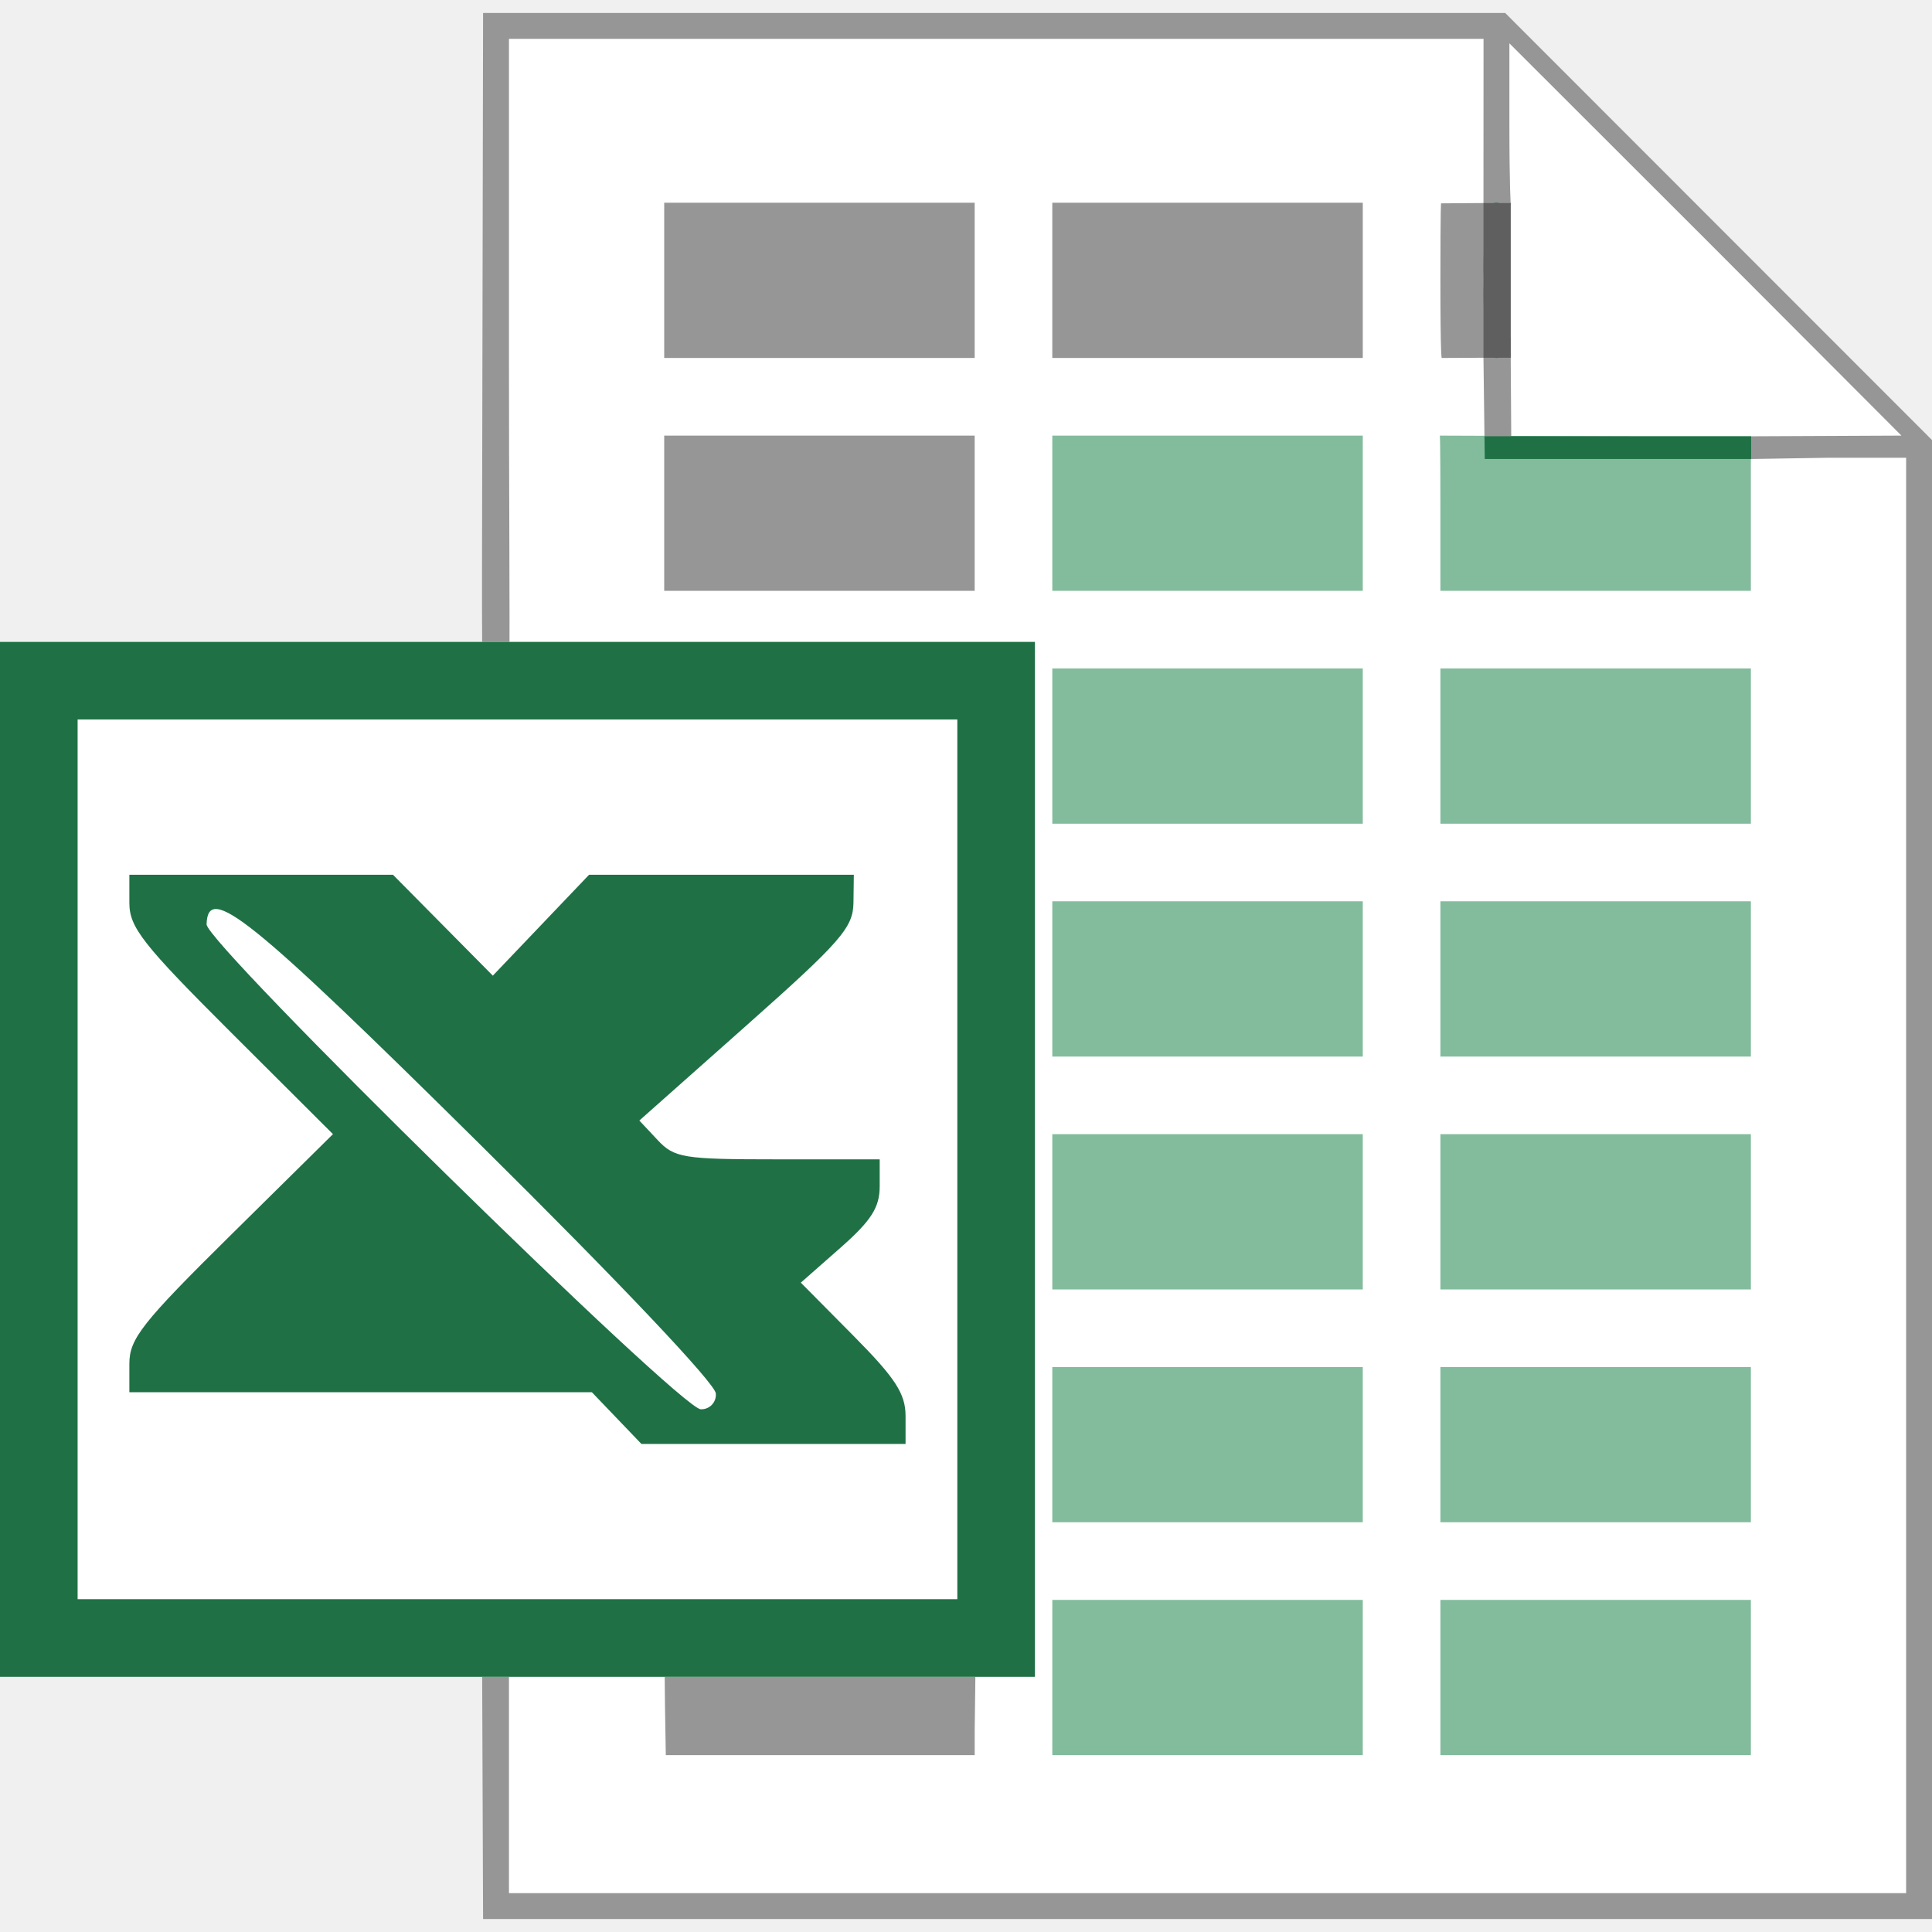
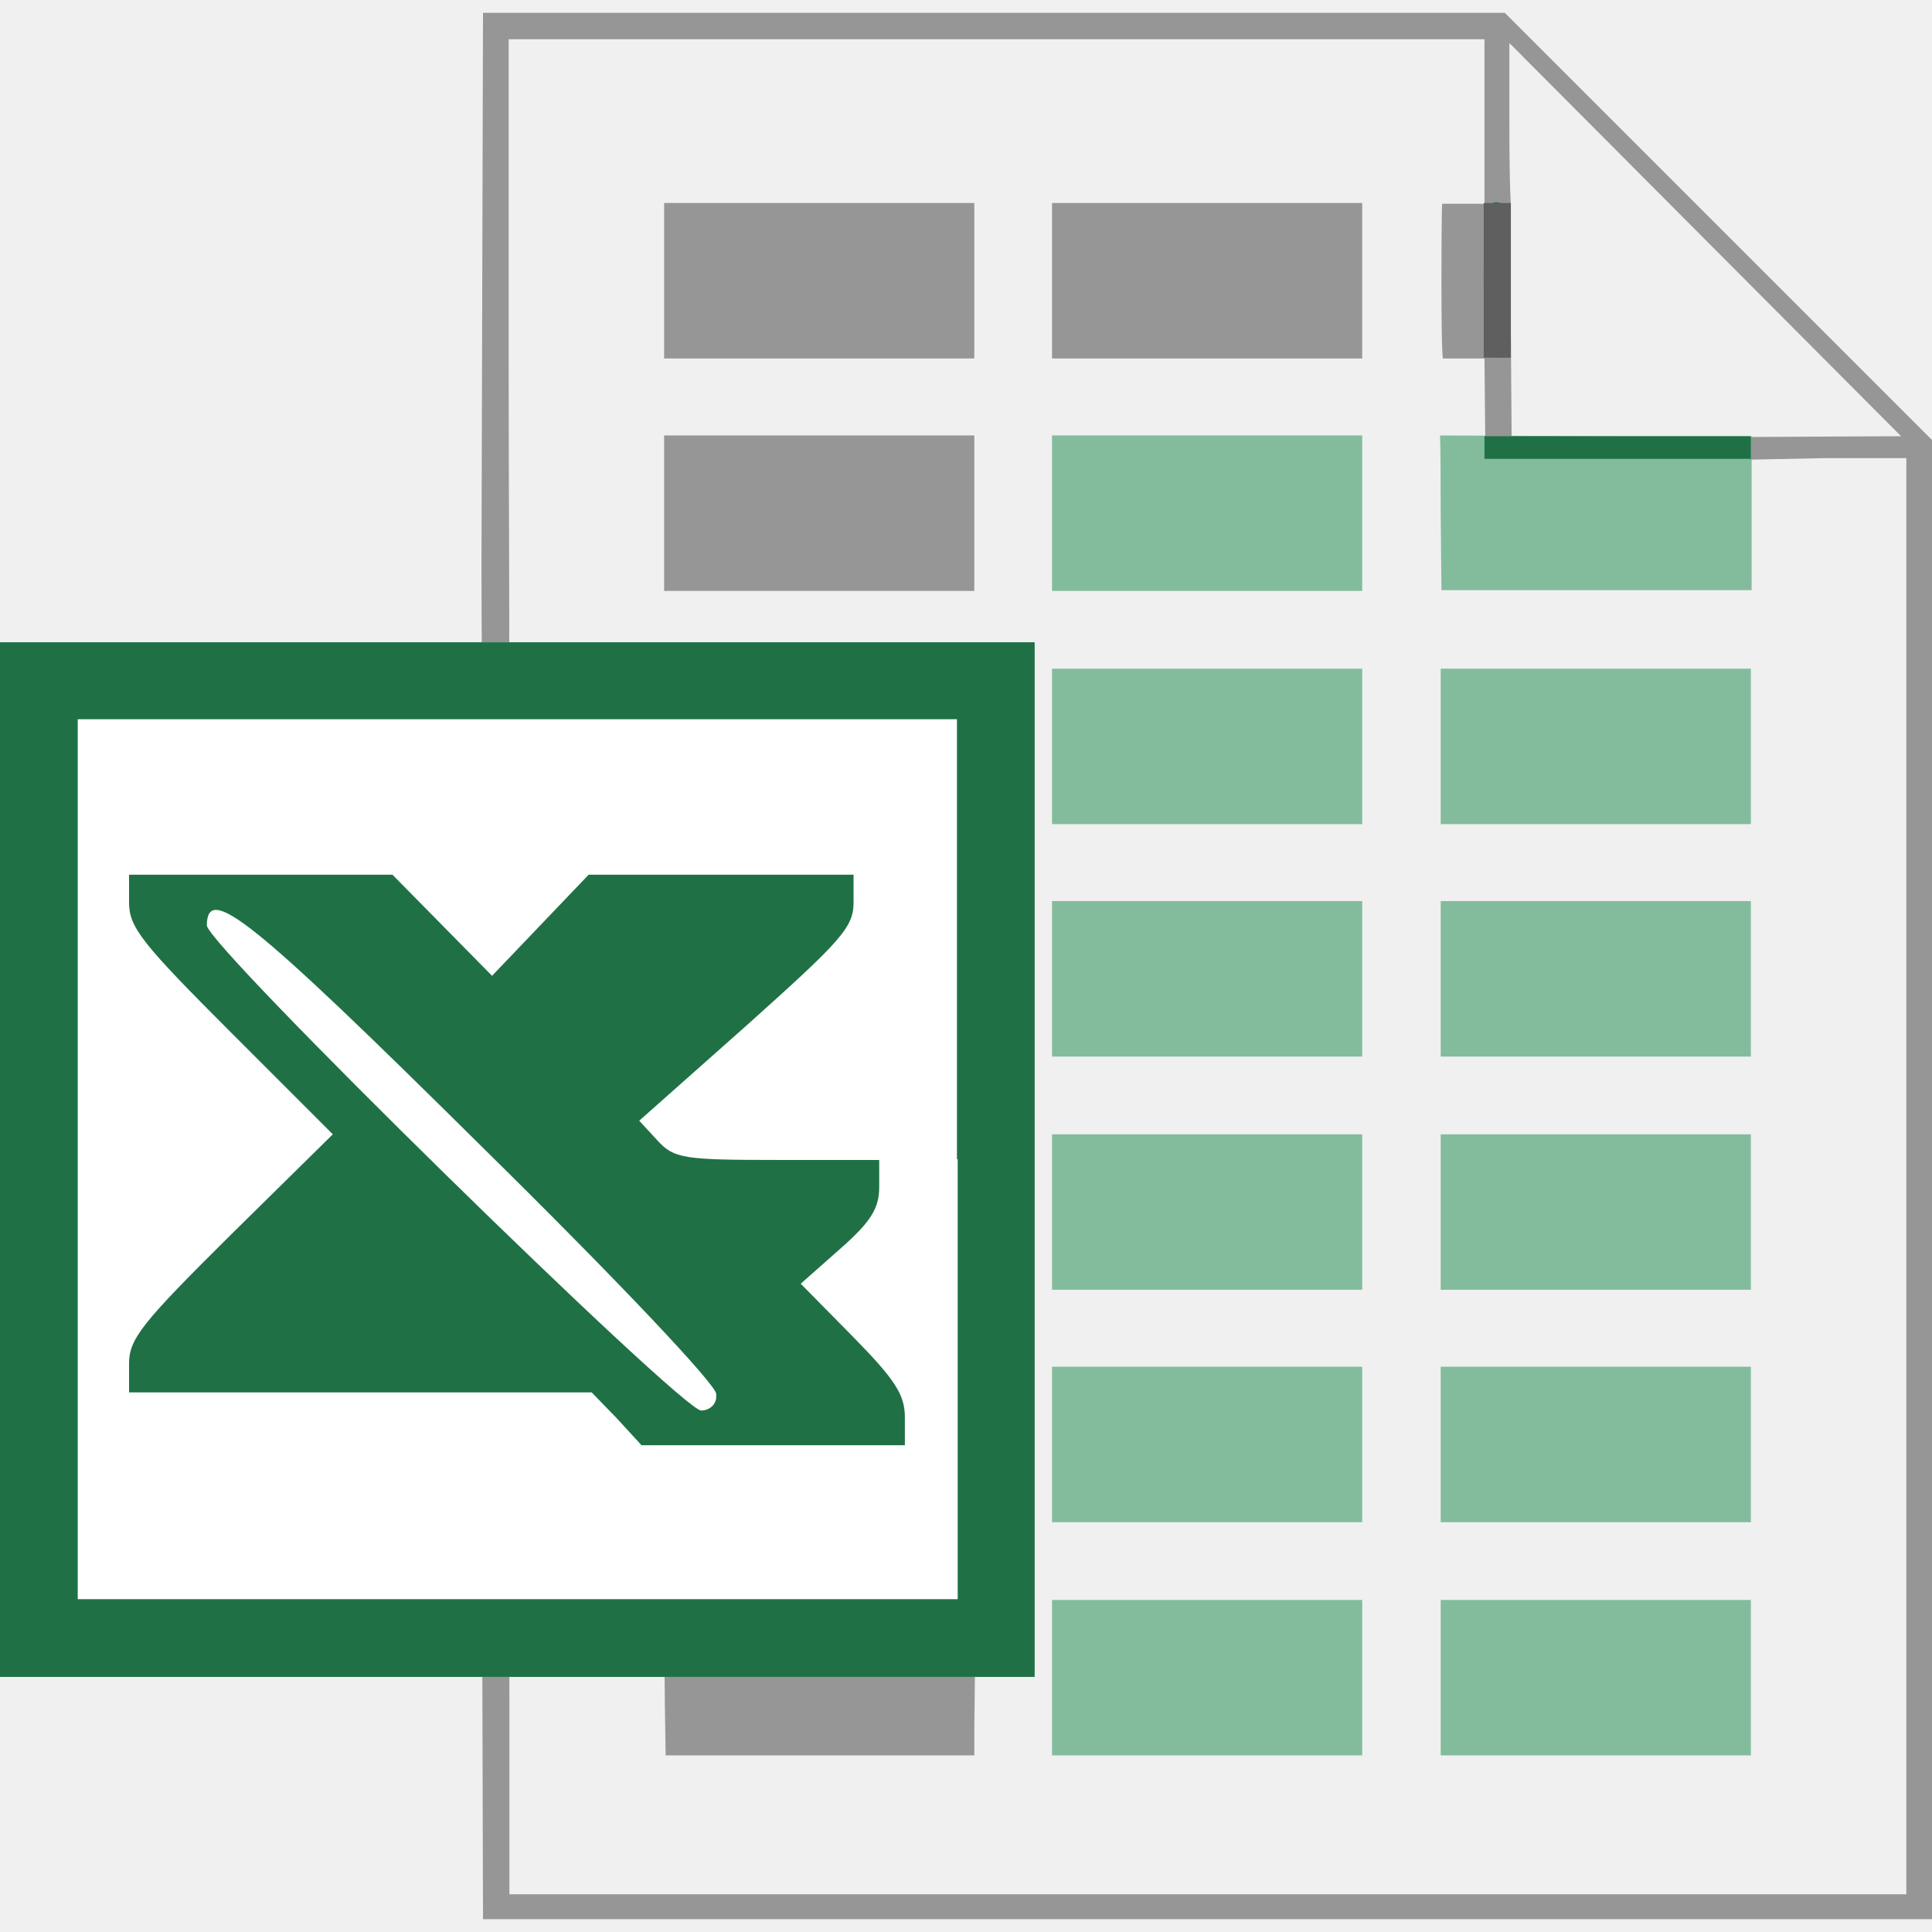
- <svg xmlns="http://www.w3.org/2000/svg" id="xls" data-name="xls" viewBox="0 0 256 256">
-   <defs>
-     <style>.cls-1{fill:#fff;}.cls-2{fill:#83bc9d;}.cls-3{fill:#969696;}.cls-4{fill:#1f7145;}.cls-5{fill:#5f5f5f;}</style>
-   </defs>
-   <g id="layer3">
-     <g id="g165">
-       <g id="layer3-2">
-         <g id="g65">
-           <g id="layer1-9">
-             <path id="path21" class="cls-1" d="M64.939,235.129l-.315-17.999-13.999-1.625L36.626,213.88V93.53l13.999-1.625,13.999-1.625.299-43.712.299-43.712H199.491l27.704,27.721L254.899,58.299V253.128H65.254Z" />
-             <g id="g48">
-               <path id="path54" class="cls-2" d="M139.436,222.28V211.995H180.576v20.57H139.436Zm51.425,0V211.995H232.001v20.57H190.861ZM139.436,191.425V181.14H180.576v20.57H139.436Zm51.425,0V181.14H232.001v20.57H190.861Zm-51.425-30.855V150.285H180.576v20.57H139.436Zm51.425,0V150.285H232.001v20.57H190.861Zm-51.425-30.855V119.429H180.576v20.57H139.436Zm51.425,0V119.429H232.001v20.57H190.861ZM139.436,98.859V88.574H180.576v20.57H139.436Zm51.425,0V88.574H232.001v20.57H190.861ZM139.436,68.004V57.719H180.576V78.289H139.436Zm51.425,0c0-10.209-.074-10.285-.074-10.285l22.969.086,18.283.004-.039,3.338V78.289H190.859Z" />
-               <path id="path52" class="cls-3" d="M63.87,216.765c-.058-15.491.827-21.537,2.28-21.537,1.445,0,1.29,25.084,1.29,39.051V250.85h185.132V60.658H242.042l-10.005.163V57.809l19.911-.091L225.731,31.444,200.003,5.741V16.302c0,8.626.178,10.768.178,10.768s-3.606,1.698-3.606,10.078,3.587,7.598,3.587,7.598l.086,13.366-3.549-.313-.133-10.396-5.535.03s-.17-.076-.17-10.285c0-10.209.089-10.204.089-10.204l5.617-.039.009-21.757H67.44V47.433c0,36.823.486,55.998-1.007,55.998-1.494,0-2.637,9.478-2.563-28.869l.141-72.841H199.449l28.275,28.292L256,58.307V254.278H64.011Zm24.243,9.215-.108-10.686,11.829,3.998c5.028.721,15.686-2.815,20.008.788l9.425.127-.115,9.06v3.3H88.222Zm-.103-157.976V57.719h41.14V78.289H88.01Zm0-30.855V26.863h41.14V47.433H88.01Zm51.426,0V26.863H180.576V47.433H139.436Z" />
-               <path id="path50" class="cls-4" d="M196.738,60.817,196.699,57.8l35.338.009V60.822ZM196.575,37.148c0-8.38.317-10.285,1.714-10.285s1.714,1.905,1.714,10.285-.317,10.285-1.714,10.285S196.575,45.529,196.575,37.148Z" />
-             </g>
-           </g>
-           <g id="layer2">
-             <rect id="rect4568" class="cls-5" x="196.567" y="26.908" width="3.615" height="20.497" />
-           </g>
-         </g>
-         <g id="g92">
-           <g id="layer1-95">
-             <rect id="rect29" class="cls-1" x="0" y="85.052" width="137.135" height="137.135" />
-           </g>
-           <g id="layer2-4">
-             <g id="g23">
-               <path id="path25" class="cls-4" d="M0,153.619V85.052H137.135V222.186H0Zm126.85,0V95.337H10.285V211.901H126.85ZM81.709,187.903l-3.285-3.428H17.142V180.7c0-3.306,1.677-5.431,13.489-17.098L44.12,150.279l-13.489-13.454C18.908,125.132,17.142,122.882,17.142,119.639V115.907H52.068l6.617,6.686L65.302,129.28l6.378-6.687L78.058,115.907h35.079l-.049,3.714c-.043,3.292-1.658,5.142-14.21,16.285L84.716,148.477l2.41,2.571c2.236,2.386,3.385,2.571,15.924,2.571h13.514v3.57c0,2.807-1.117,4.553-5.226,8.17l-5.226,4.6,6.94,7.003c5.608,5.658,6.94,7.71,6.94,10.686v3.683H84.994Zm13.142-3.253c0-1.246-12.84-14.809-31.374-33.141C33.058,121.422,27.522,116.971,27.373,122.478c-.069,2.557,62.768,64.221,65.479,64.256a1.922,1.922,0,0,0,2-2.084Z" />
-             </g>
-           </g>
-         </g>
-       </g>
-     </g>
-   </g>
+ <svg xmlns="http://www.w3.org/2000/svg" viewBox="0 0 256 256">
+   <style type="text/css">
+ 	.st0{fill:#83BC9D;}
+ 	.st1{fill:#969696;}
+ 	.st2{fill:#1F7145;}
+ 	.st3{fill:#5F5F5F;}
+ 	.st4{fill:#FFFFFF;}
+ </style>
+   <path class="st0" d="M139.4,222.3V212h41.1v20.6h-41.1V222.3z M190.9,222.3V212H232v20.6h-41.1V222.3z M139.4,191.4v-10.3h41.1v20.6  h-41.1V191.4z M190.9,191.4v-10.3H232v20.6h-41.1V191.4z M139.4,160.6v-10.3h41.1v20.6h-41.1V160.6z M190.9,160.6v-10.3H232v20.6  h-41.1V160.6z M139.4,129.7v-10.3h41.1V140h-41.1V129.7z M190.9,129.7v-10.3H232V140h-41.1V129.7z M139.4,98.9V88.6h41.1v20.6h-41.1  V98.9z M190.9,98.9V88.6H232v20.6h-41.1V98.9z M139.4,68V57.7h41.1v20.6h-41.1V68z M190.9,68c0-10.2-0.1-10.3-0.1-10.3l23,0.1  l18.3,0l0,3.3v17.1h-41.1L190.9,68z" />
+   <path class="st1" d="M63.9,216.8c-0.1-15.5,0.8-21.5,2.3-21.5c1.4,0,1.3,25.1,1.3,39.1v16.6h185.1V60.7H242l-10,0.2v-3l19.9-0.1  l-26.2-26.3L200,5.7v10.6c0,8.6,0.2,10.8,0.2,10.8s-3.6,1.7-3.6,10.1s3.6,7.6,3.6,7.6l0.1,13.4l-3.5-0.3l-0.1-10.4l-5.5,0  c0,0-0.2-0.1-0.2-10.3c0-10.2,0.1-10.2,0.1-10.2l5.6,0l0-21.8H67.4v42.3c0,36.8,0.5,56-1,56c-1.5,0-2.6,9.5-2.6-28.9L64,1.7h135.4  L227.7,30L256,58.3v196H64L63.9,216.8z M88.1,226L88,215.3l11.8,4c5,0.7,15.7-2.8,20,0.8l9.4,0.1l-0.1,9.1v3.3H88.2L88.1,226z   M88,68V57.7h41.1v20.6H88L88,68z M88,37.1V26.9h41.1v20.6H88L88,37.1z M139.4,37.1V26.9h41.1v20.6h-41.1V37.1z" />
+   <path class="st2" d="M196.7,60.8l0-3l35.3,0v3L196.7,60.8z M196.6,37.1c0-8.4,0.3-10.3,1.7-10.3s1.7,1.9,1.7,10.3  s-0.3,10.3-1.7,10.3S196.6,45.5,196.6,37.1L196.6,37.1z" />
+   <rect x="196.6" y="26.9" class="st3" width="3.6" height="20.5" />
+   <rect x="0" y="85.1" class="st4" width="137.1" height="137.1" />
+   <path class="st2" d="M0,153.6V85.1h137.1v137.1H0V153.6z M126.8,153.6V95.3H10.3v116.6h116.6V153.6z M81.7,187.9l-3.3-3.4H17.1v-3.8  c0-3.3,1.7-5.4,13.5-17.1l13.5-13.3l-13.5-13.5c-11.7-11.7-13.5-13.9-13.5-17.2v-3.7h34.9l6.6,6.7l6.6,6.7l6.4-6.7l6.4-6.7h35.1  l0,3.7c0,3.3-1.7,5.1-14.2,16.3l-14.2,12.6l2.4,2.6c2.2,2.4,3.4,2.6,15.9,2.6h13.5v3.6c0,2.8-1.1,4.6-5.2,8.2l-5.2,4.6l6.9,7  c5.6,5.7,6.9,7.7,6.9,10.7v3.7H85L81.7,187.9z M94.9,184.7c0-1.2-12.8-14.8-31.4-33.1c-30.4-30.1-36-34.5-36.1-29  c-0.1,2.6,62.8,64.2,65.5,64.3c1.1,0,2-0.8,2-1.8C94.9,184.8,94.9,184.7,94.9,184.7L94.9,184.7z" />
</svg>
